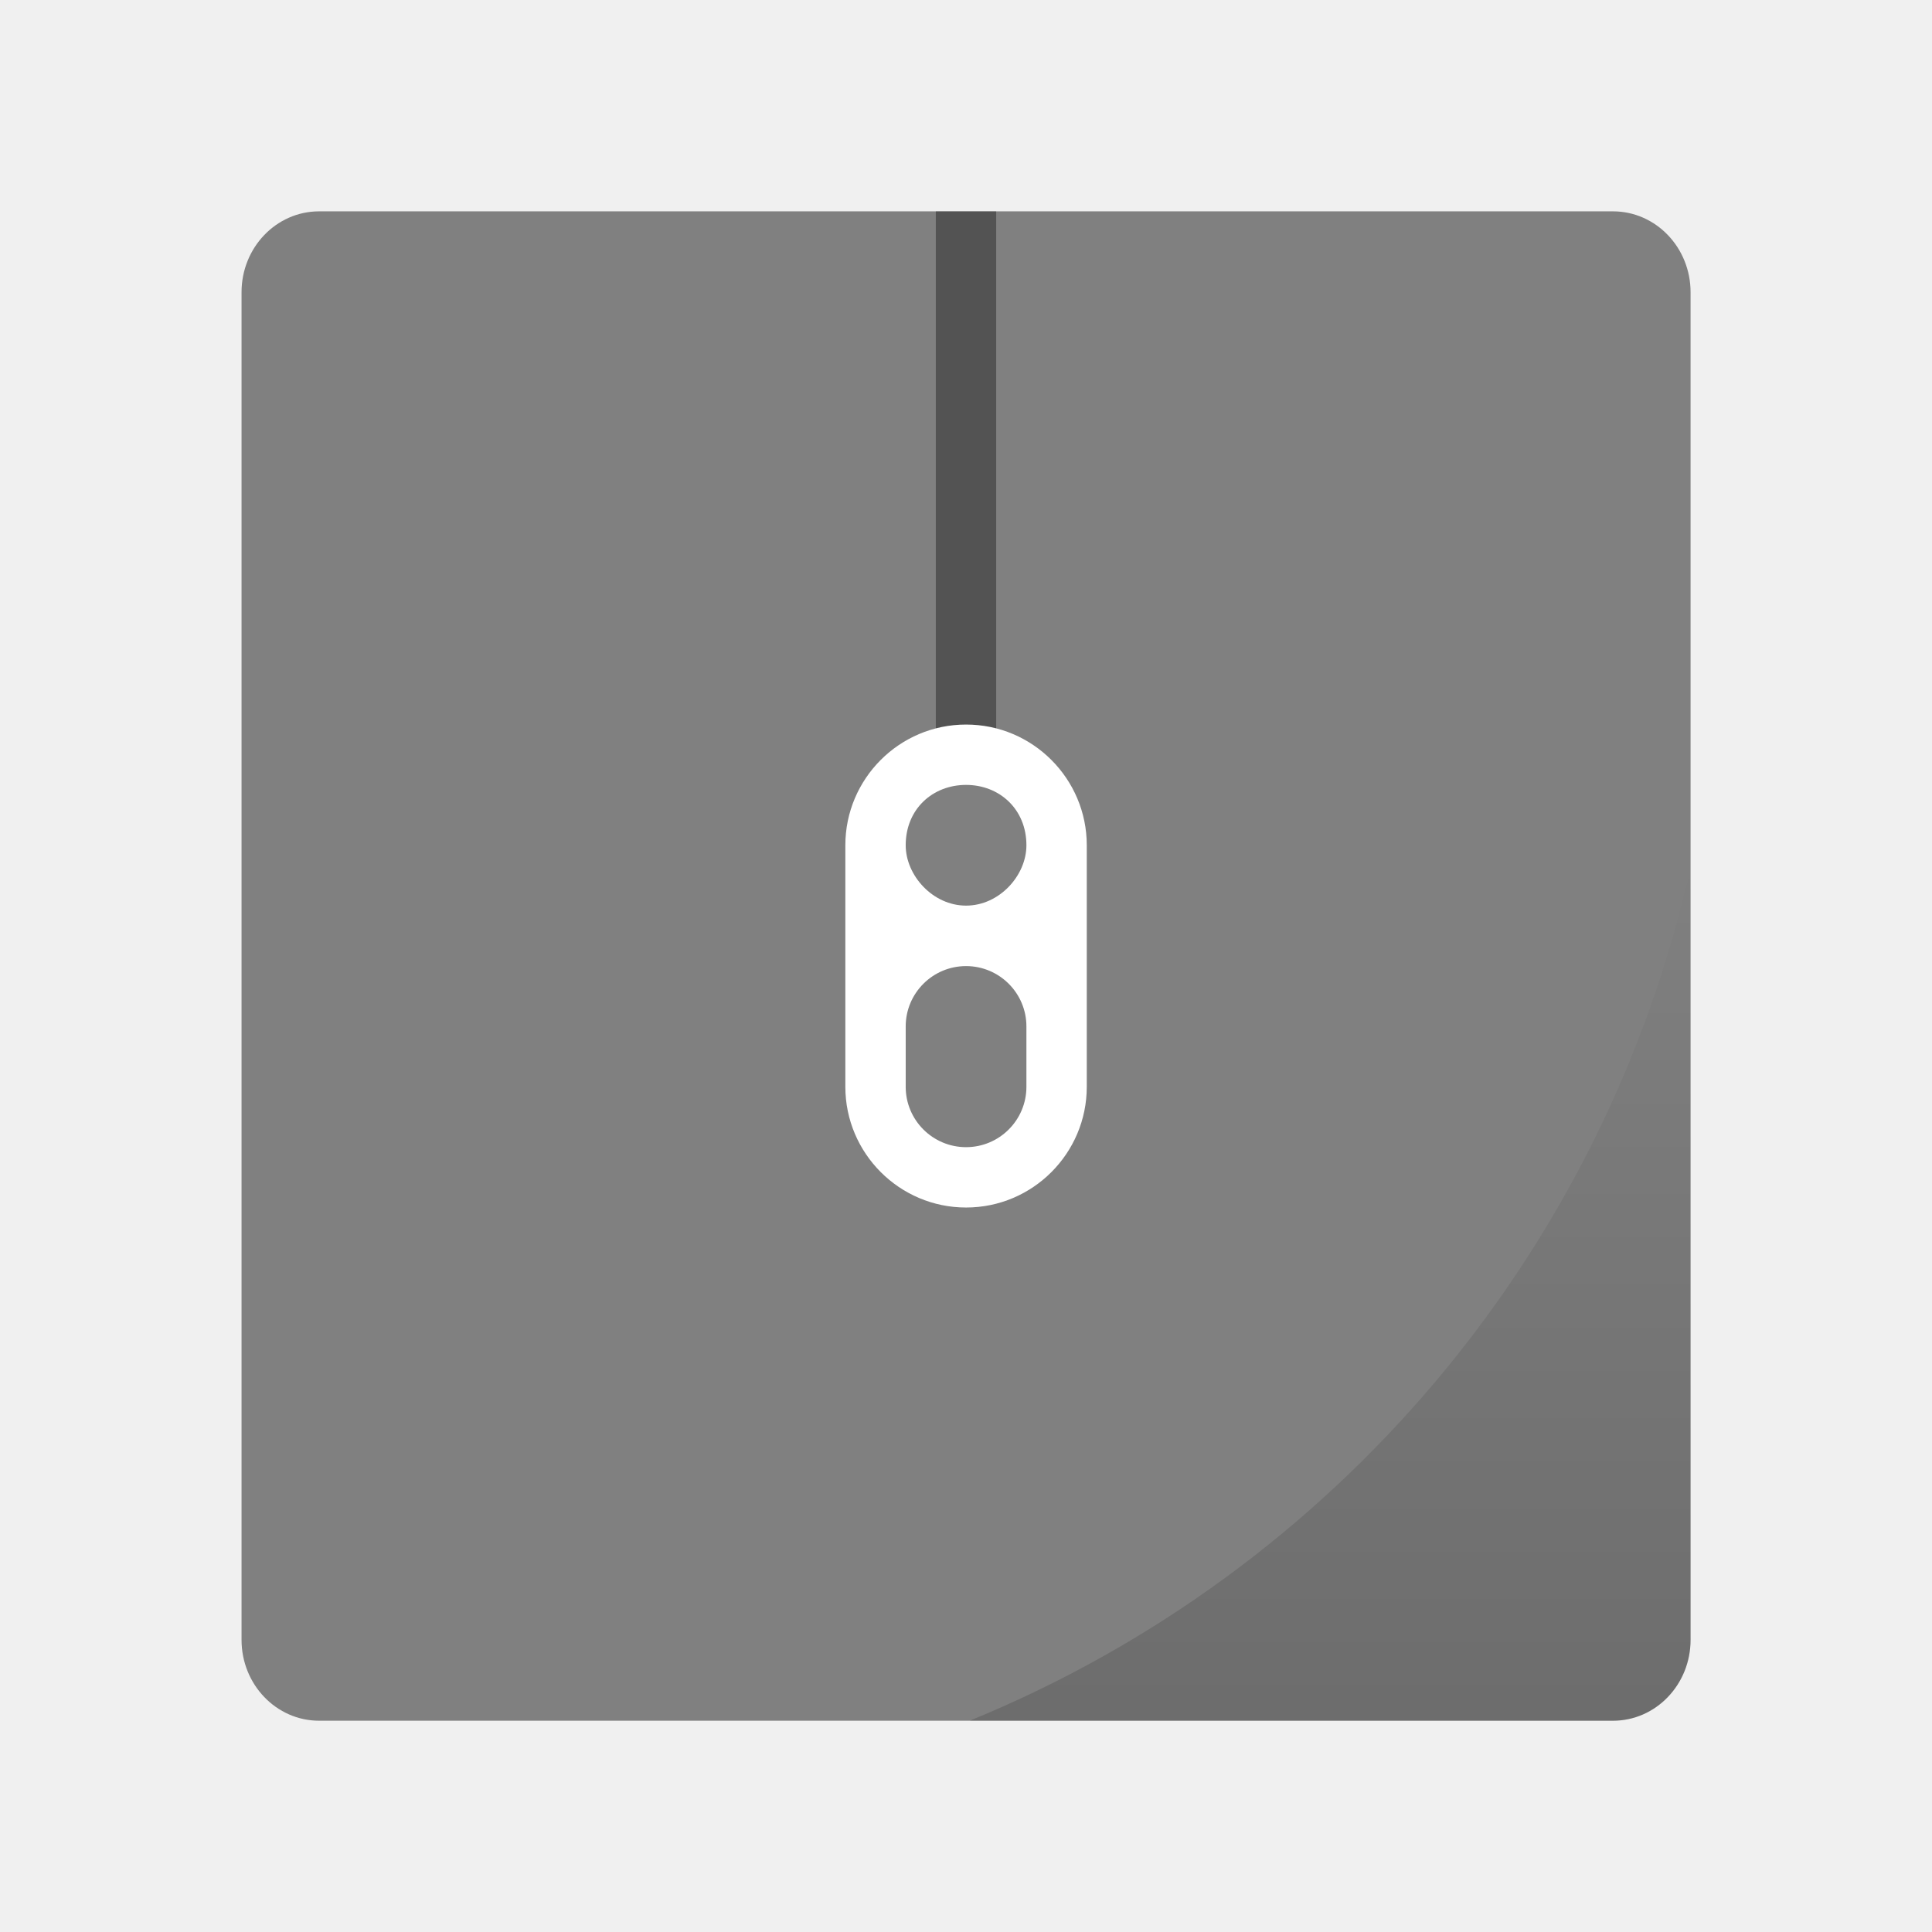
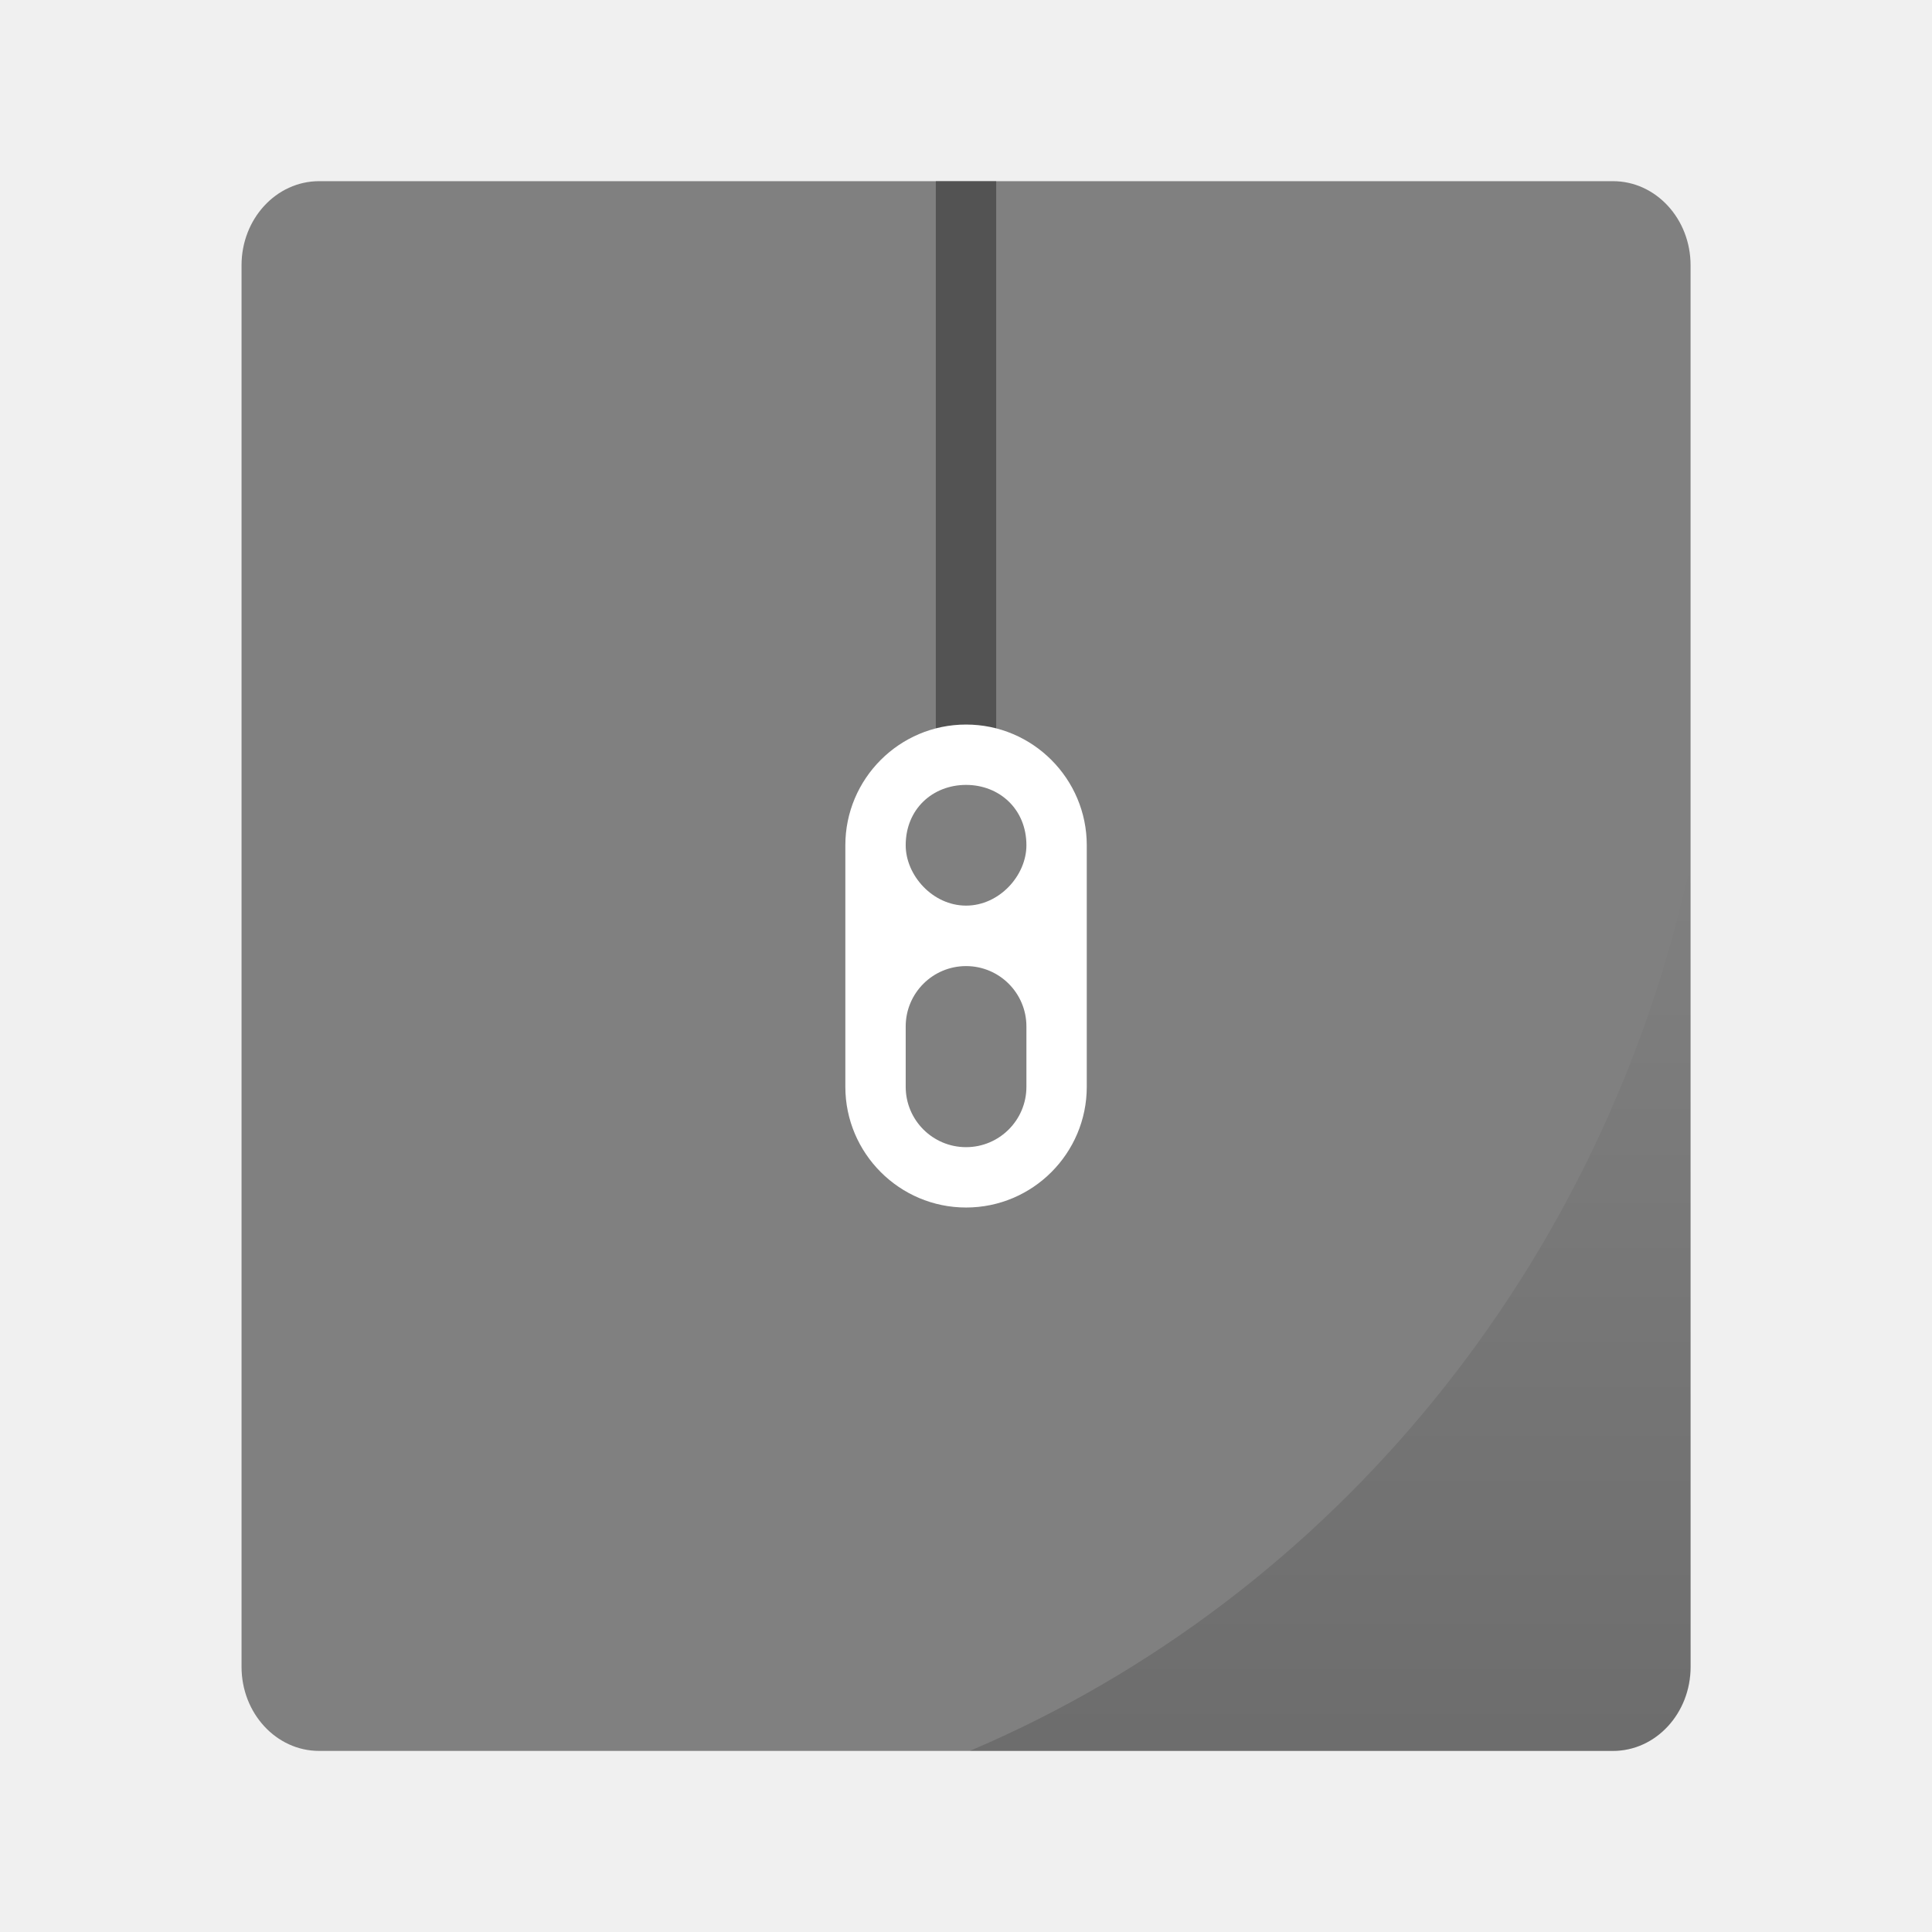
<svg xmlns="http://www.w3.org/2000/svg" xmlns:xlink="http://www.w3.org/1999/xlink" width="64" height="64" viewBox="0 0 16.933 16.933" version="1.1" id="svg4572">
  <defs id="defs4566">
    <linearGradient id="linearGradient852">
      <stop style="stop-color:#000000;stop-opacity:1;" offset="0" id="stop848" />
      <stop style="stop-color:#000000;stop-opacity:0;" offset="1" id="stop850" />
    </linearGradient>
-     <linearGradient xlink:href="#linearGradient852" id="linearGradient854" x1="44.062" y1="57" x2="44.062" y2="28.742" gradientUnits="userSpaceOnUse" />
+     <linearGradient xlink:href="#linearGradient852" id="linearGradient854" x1="44.062" y1="57" x2="44.062" y2="28.742" gradientUnits="userSpaceOnUse" gradientTransform="matrix(0.2645833,0,0,0.2751667,0,279.4634)" />
  </defs>
  <g id="layer1" transform="translate(0,-280.0667)">
-     <rect style="fill:#808080;stroke-width:0.231;fill-opacity:1" width="13.229" height="12.7" x="-295.148" y="-14.817" rx="0.709" ry="0.68" transform="matrix(0,-1,-1,0,0,0)" id="rect4" />
-     <rect style="opacity:0.35;fill:#000000;fill-opacity:1;stroke:none;stroke-width:0.497;stroke-linecap:round;stroke-linejoin:round;stroke-miterlimit:4;stroke-dasharray:none;stroke-opacity:0.039;paint-order:markers stroke fill" id="rect963" width="0.529" height="4.895" x="8.202" y="281.919" ry="0" />
+     <g id="g24" transform="translate(0,0.2645833)">
+       <rect id="rect4" transform="matrix(0,-1,-1,0,0,0)" ry="0.68" rx="0.737" y="-14.817" x="-295.148" height="12.7" width="13.758" style="fill:#808080;fill-opacity:1;stroke-width:0.236" />
+       <path id="rect842" d="m 14.817,287.372 c -0.758,3.51 -3.116,6.413 -6.317,7.776 h 5.637 c 0.377,0 0.681,-0.329 0.681,-0.737 z" style="opacity:0.15;fill:url(#linearGradient854);fill-opacity:1;stroke-width:0.236" />
+     </g>
+     <rect style="opacity:0.35;fill:#000000;fill-opacity:1;stroke:none;stroke-width:0.51;stroke-linecap:round;stroke-linejoin:round;stroke-miterlimit:4;stroke-dasharray:none;stroke-opacity:0.039;paint-order:markers stroke fill" id="rect963" width="0.529" height="5.159" x="8.202" y="281.654" ry="0" />
    <path style="fill:#ffffff;stroke-width:0.265" d="m 8.467,286.417 c -0.585,0 -1.058,0.476 -1.058,1.058 v 2.117 c 0,0.582 0.474,1.058 1.058,1.058 0.585,0 1.058,-0.476 1.058,-1.058 v -2.117 c 0,-0.582 -0.473,-1.058 -1.058,-1.058 z m 0,0.529 c 0.292,0 0.529,0.212 0.529,0.529 0,0.265 -0.237,0.529 -0.529,0.529 -0.292,0 -0.529,-0.265 -0.529,-0.529 0,-0.318 0.237,-0.529 0.529,-0.529 z m 0,1.588 c 0.292,0 0.529,0.237 0.529,0.529 v 0.529 c 0,0.292 -0.237,0.529 -0.529,0.529 -0.292,0 -0.529,-0.237 -0.529,-0.529 v -0.529 c 0,-0.292 0.237,-0.529 0.529,-0.529 z" id="path20" />
-     <path style="fill:url(#linearGradient854);stroke-width:0.875;opacity:0.15;fill-opacity:1" d="M 56,28.742 C 53.137,41.497 44.221,52.048 32.123,57 H 53.428 C 54.852,57 56,55.806 56,54.322 Z" transform="matrix(0.2645833,0,0,0.2645833,0,280.0667)" id="rect842" />
  </g>
</svg>
